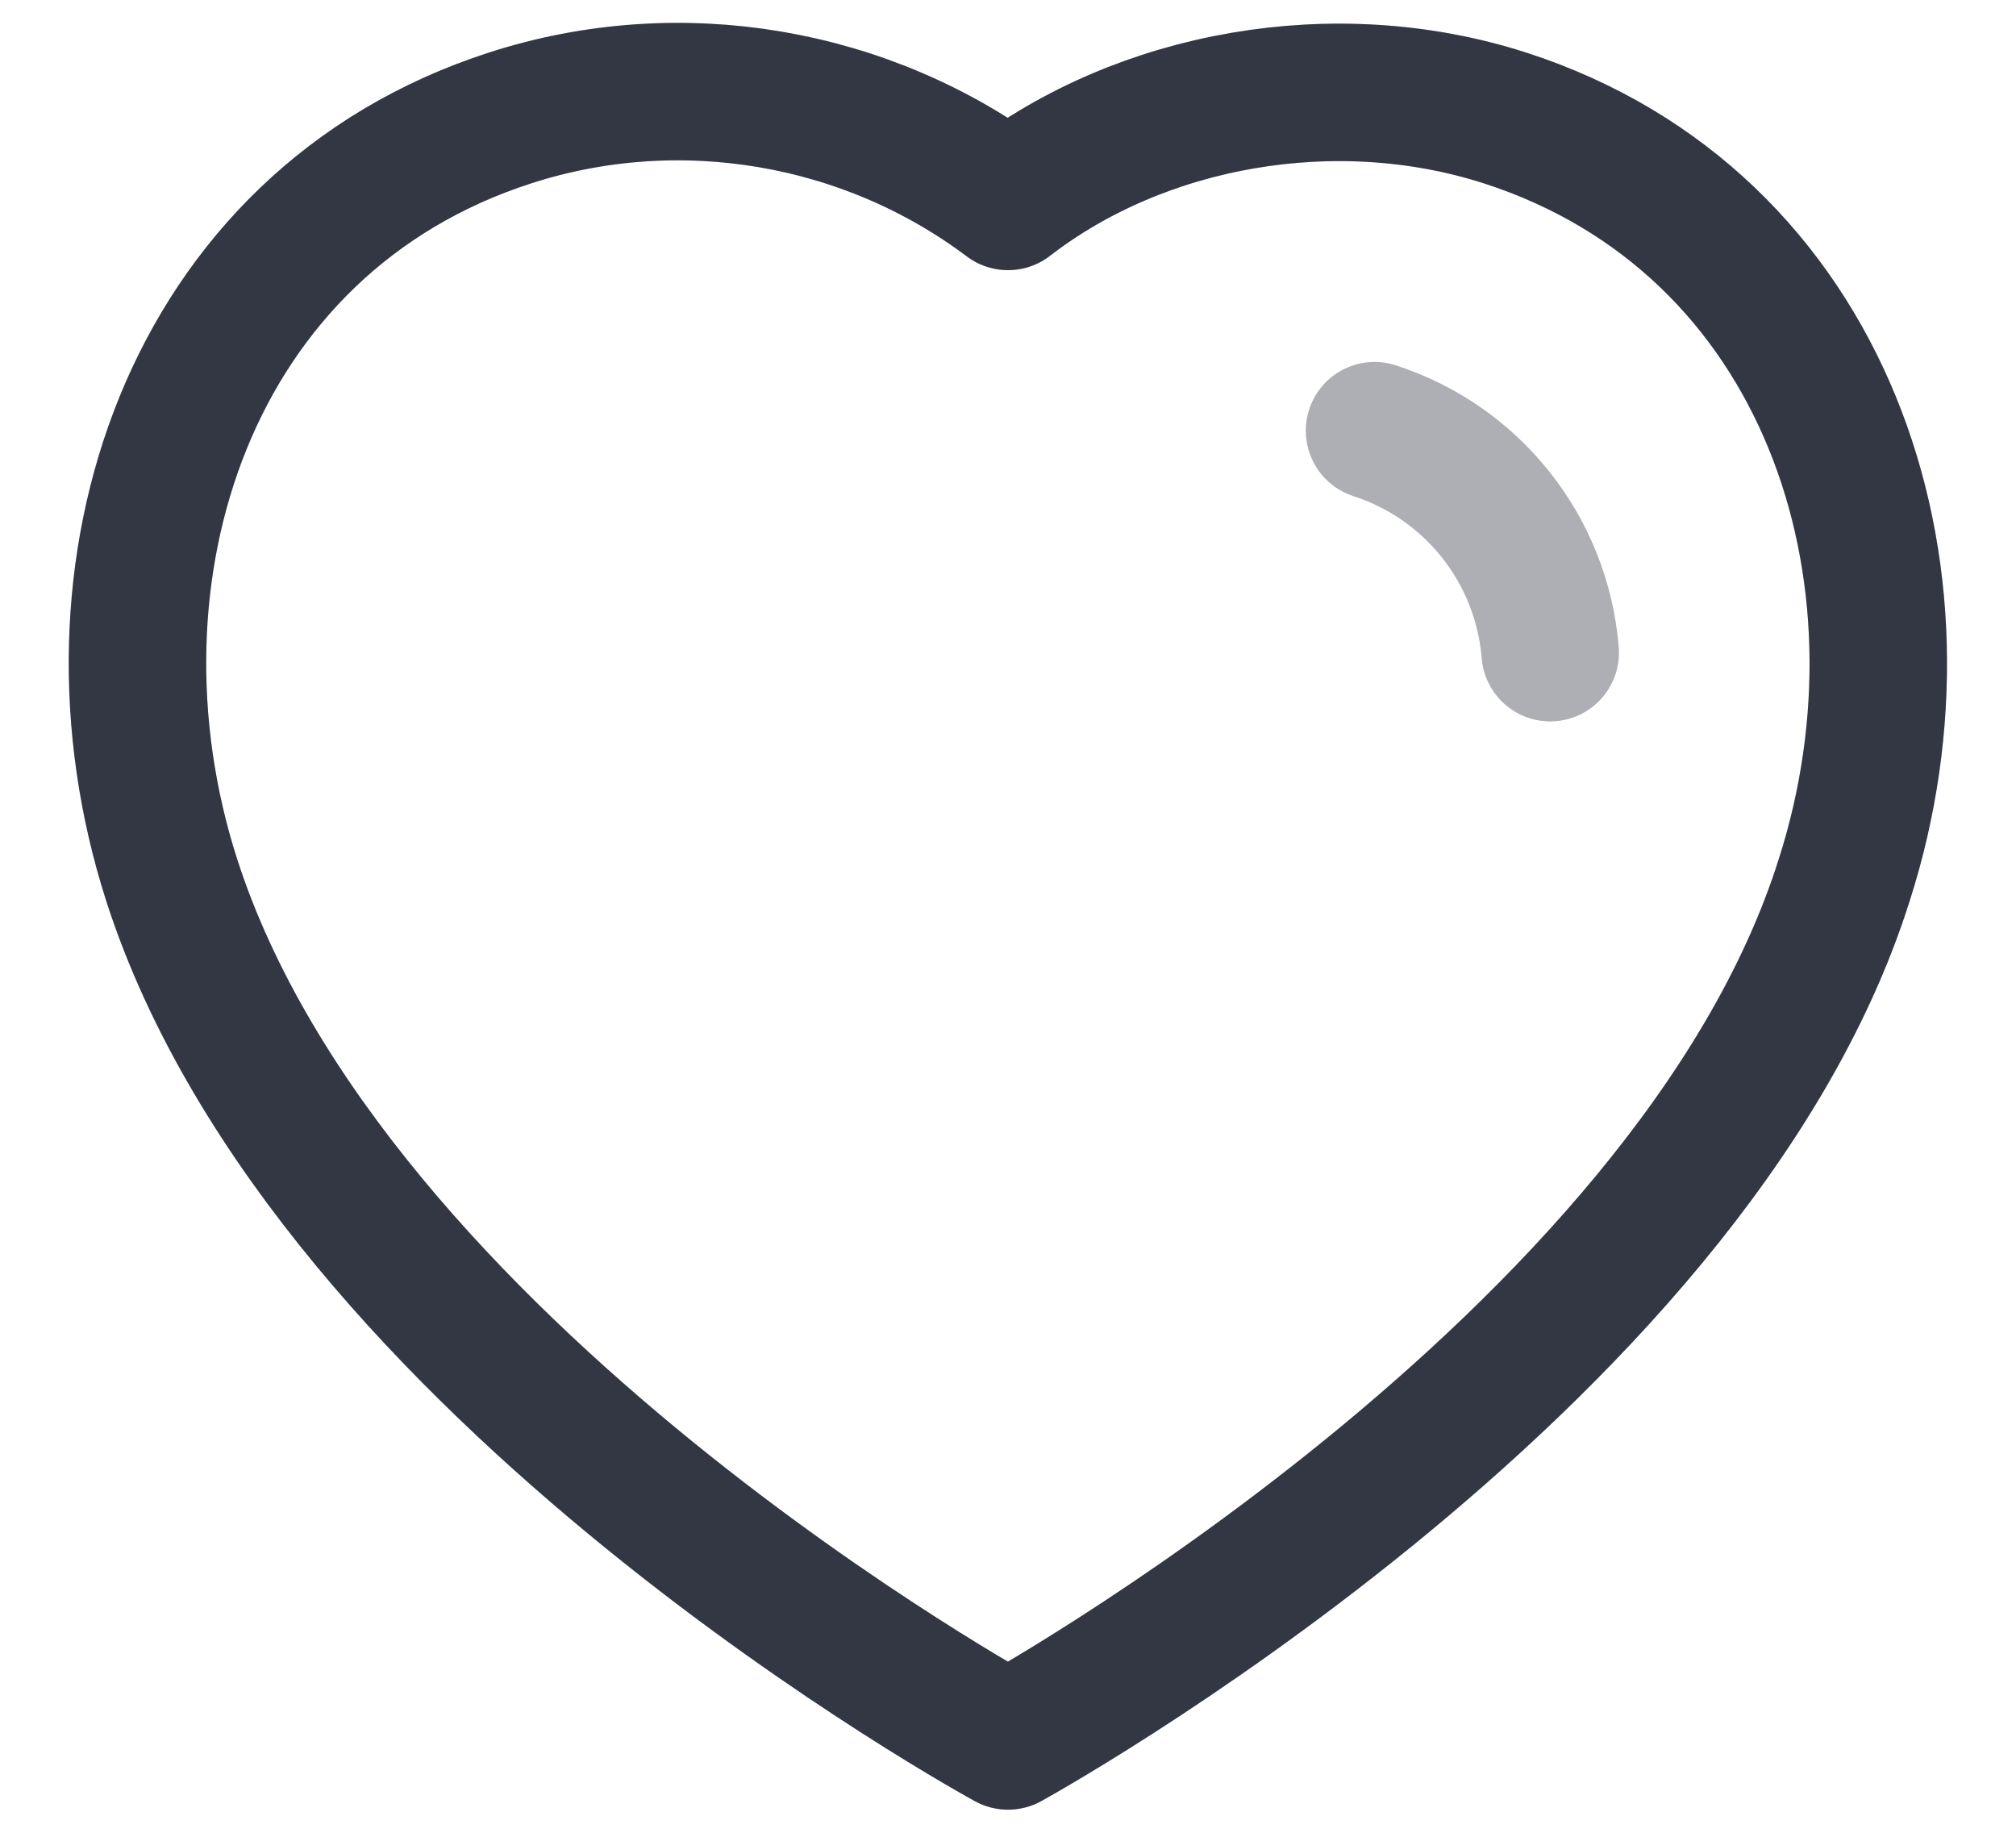
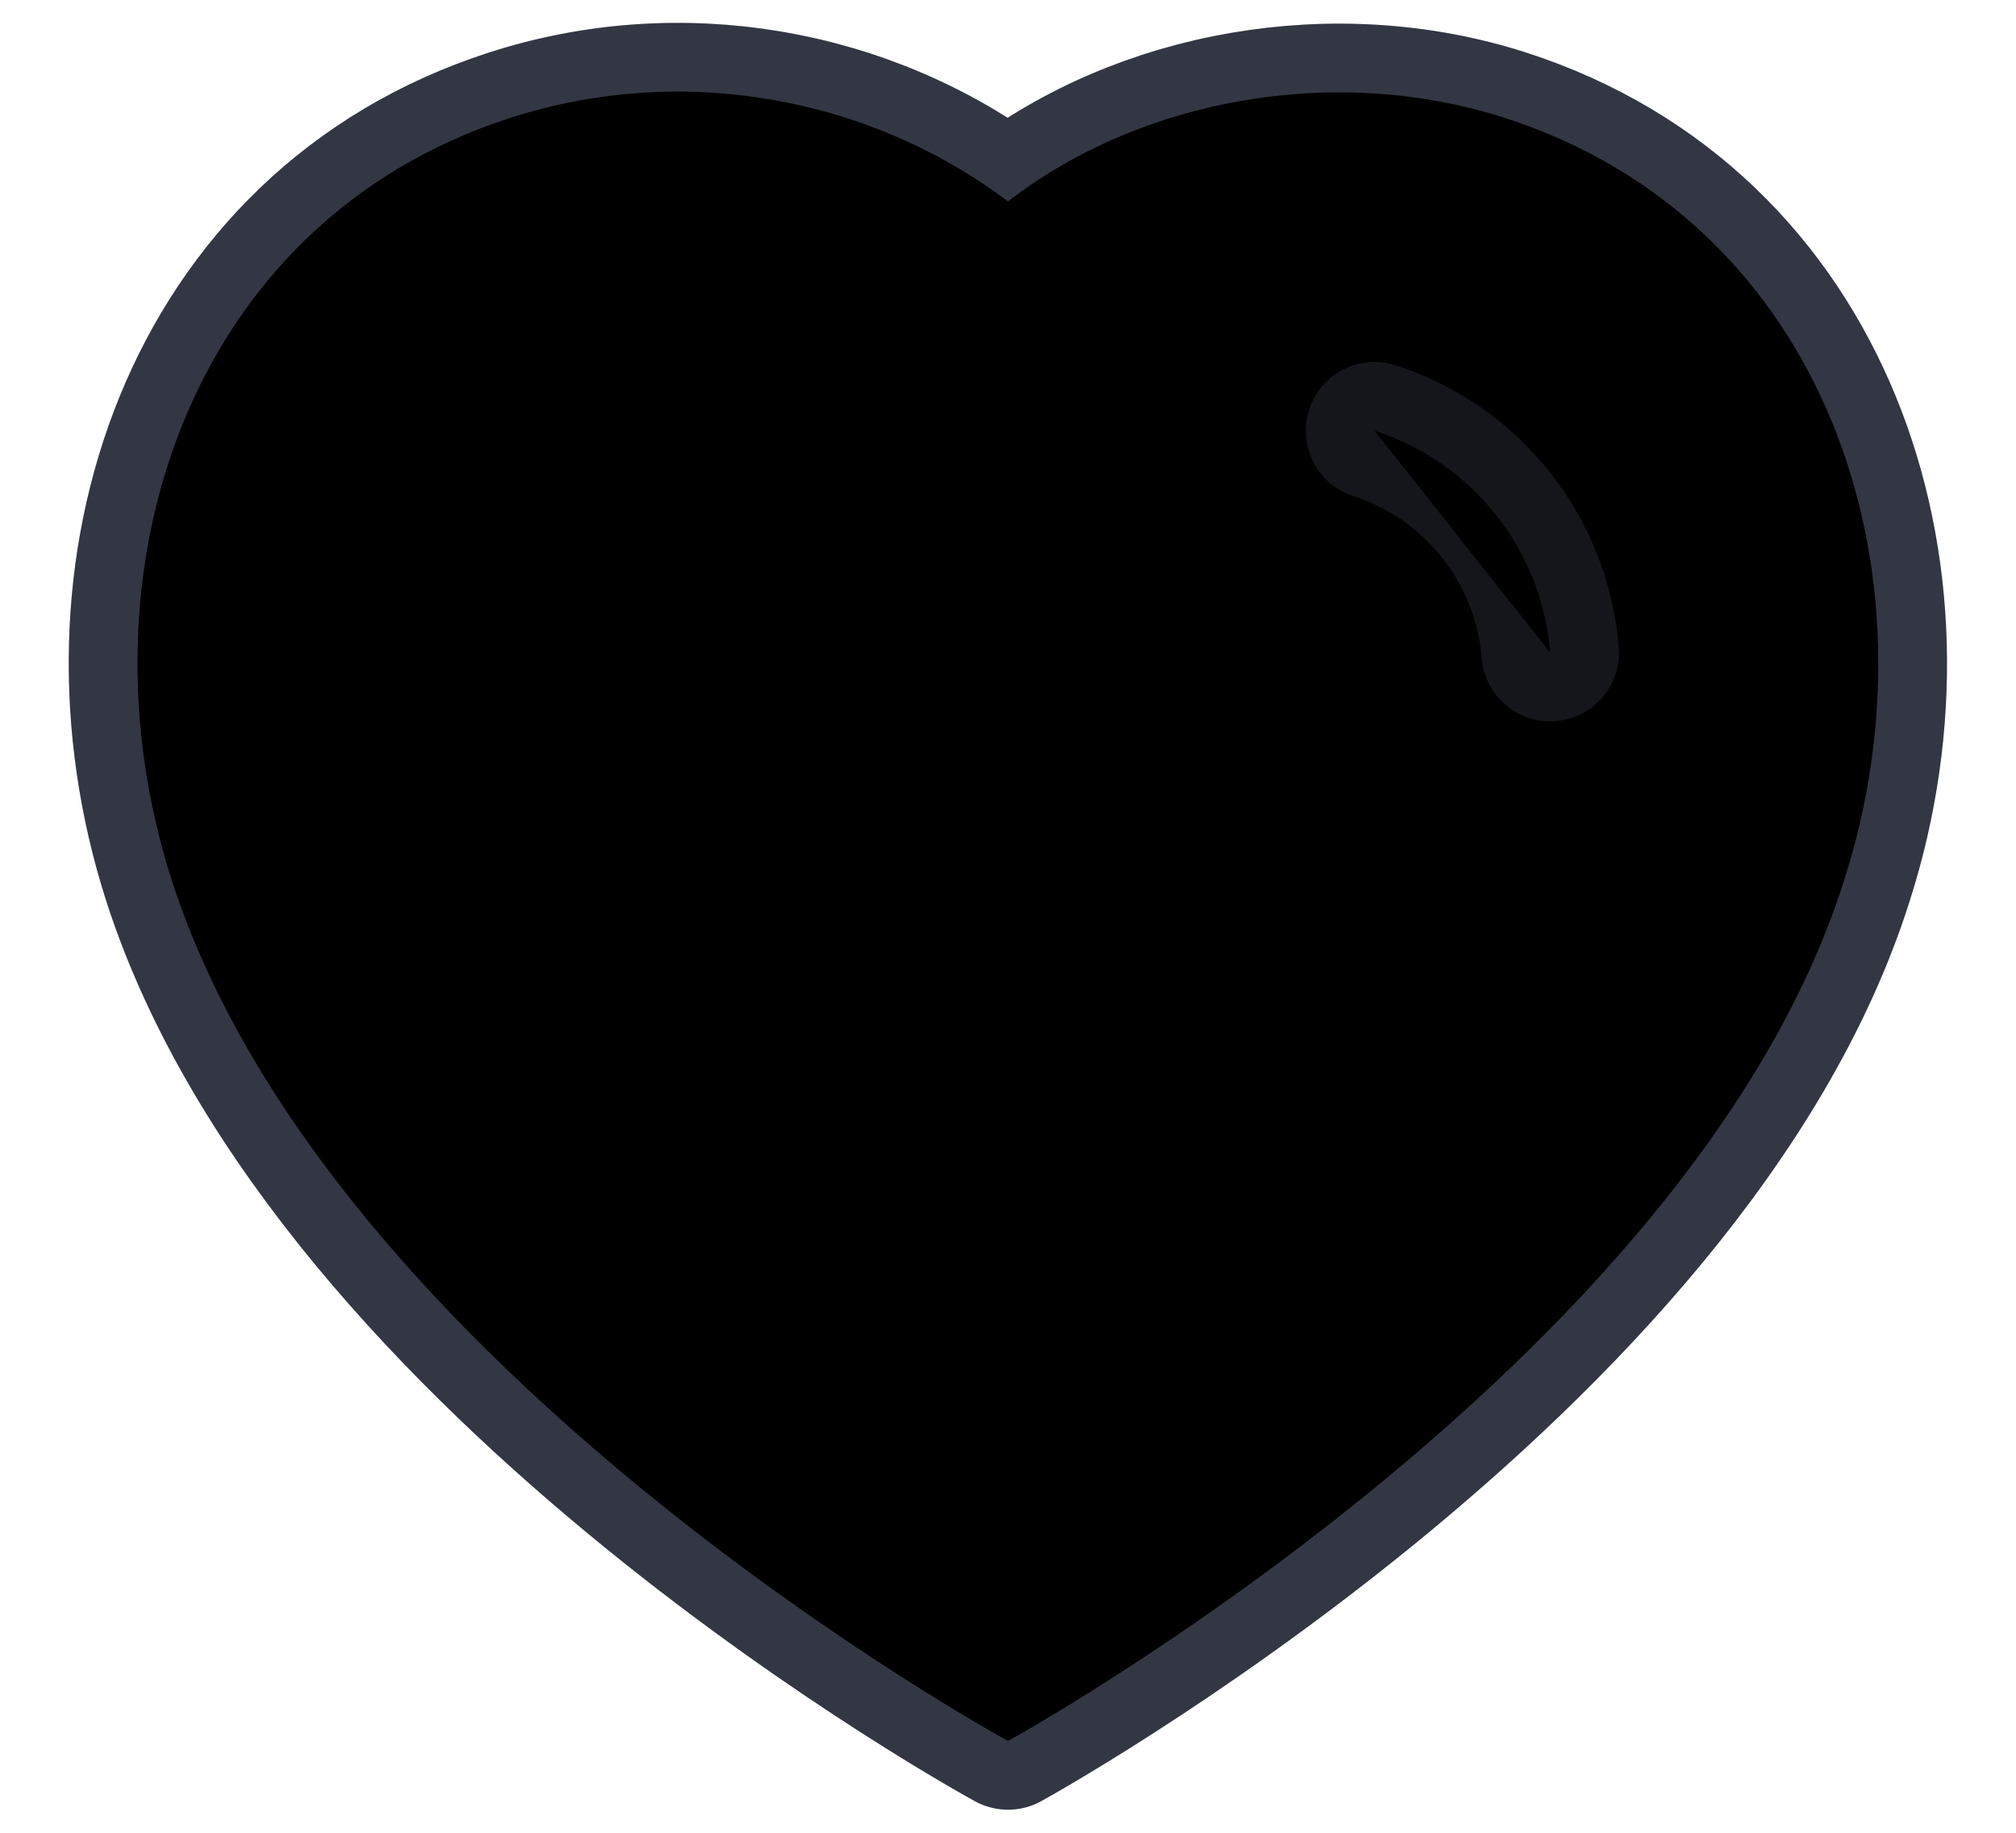
- <svg xmlns="http://www.w3.org/2000/svg" width="22" height="20" viewBox="0 0 22 20" fill="none">
+ <svg xmlns="http://www.w3.org/2000/svg" width="22" height="20" viewBox="0 0 22 20" fill="currentColor">
  <path fill-rule="evenodd" clip-rule="evenodd" d="M1.872 9.598C0.799 6.248 2.053 2.419 5.57 1.286C7.42 0.689 9.462 1.041 11 2.198C12.455 1.073 14.572 0.693 16.42 1.286C19.937 2.419 21.199 6.248 20.127 9.598C18.457 14.908 11 18.998 11 18.998C11 18.998 3.598 14.97 1.872 9.598Z" stroke="#3E4554" stroke-width="1.5" stroke-linecap="round" stroke-linejoin="round" />
  <path fill-rule="evenodd" clip-rule="evenodd" d="M1.872 9.598C0.799 6.248 2.053 2.419 5.57 1.286C7.42 0.689 9.462 1.041 11 2.198C12.455 1.073 14.572 0.693 16.42 1.286C19.937 2.419 21.199 6.248 20.127 9.598C18.457 14.908 11 18.998 11 18.998C11 18.998 3.598 14.97 1.872 9.598Z" stroke="black" stroke-opacity="0.2" stroke-width="1.5" stroke-linecap="round" stroke-linejoin="round" />
  <g opacity="0.4">
    <path d="M15 4.7C16.07 5.046 16.826 6.001 16.917 7.122" stroke="#3E4554" stroke-width="1.5" stroke-linecap="round" stroke-linejoin="round" />
    <path d="M15 4.7C16.07 5.046 16.826 6.001 16.917 7.122" stroke="black" stroke-opacity="0.2" stroke-width="1.5" stroke-linecap="round" stroke-linejoin="round" />
  </g>
</svg>
